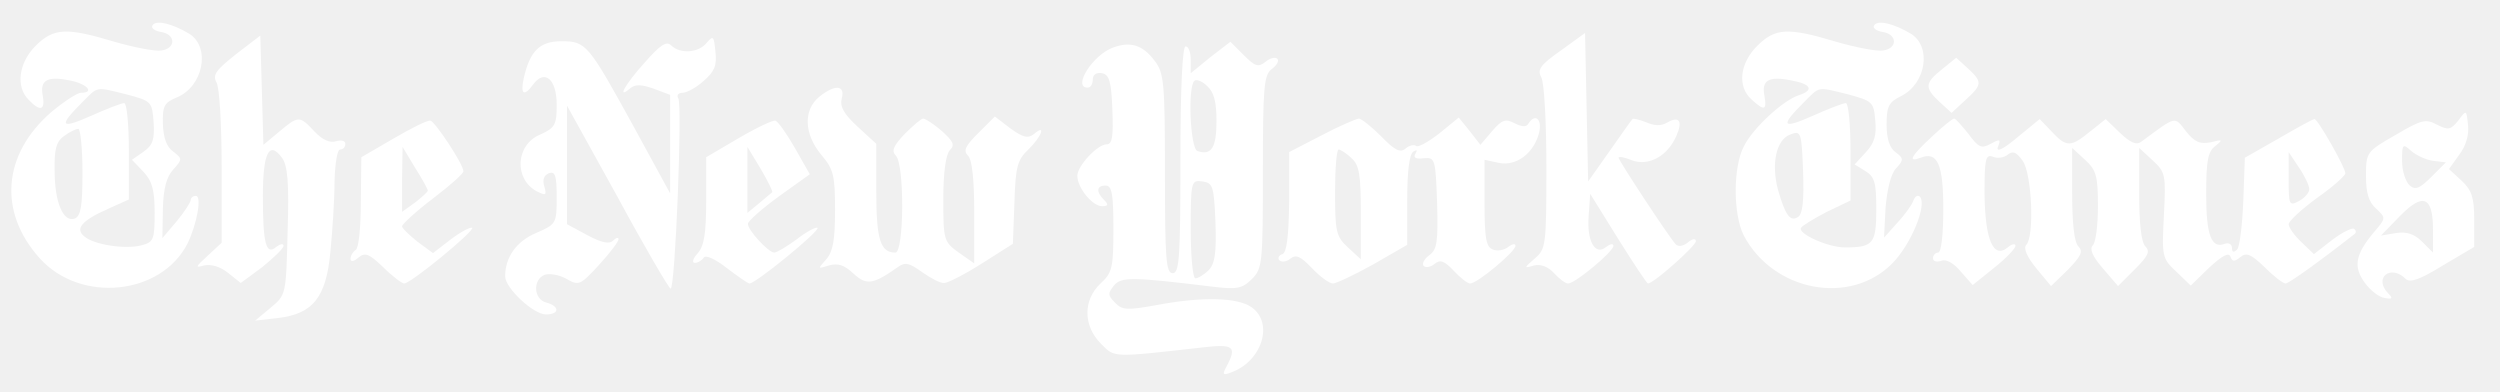
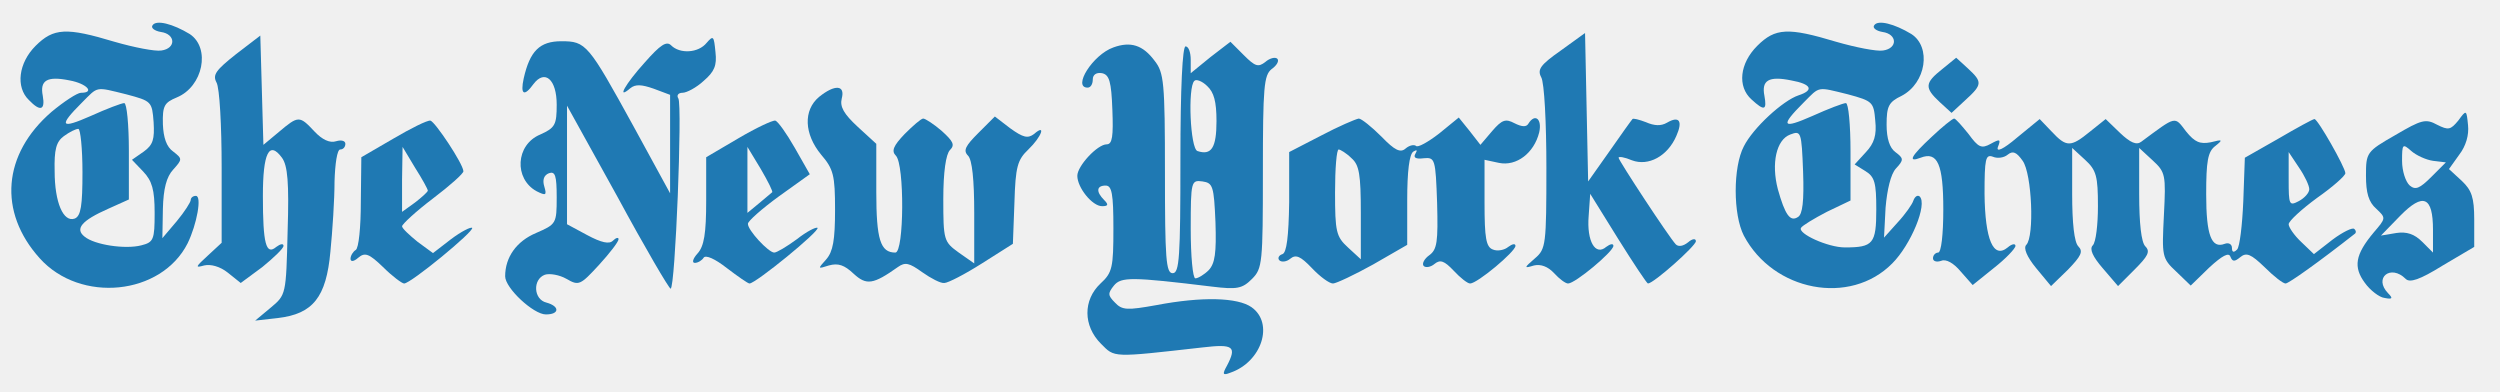
<svg xmlns="http://www.w3.org/2000/svg" version="1.0" width="485pt" height="76pt" viewBox="0 0 485 76" preserveAspectRatio="xMidYMid meet">
-   <g transform="translate(0,76) scale(0.1,-0.1)" fill="#fff" stroke="none">
+   <g transform="translate(0,76) scale(0.1,-0.1)" fill="#1f79b3" stroke="none">
    <path d="M296 711 c-4 -5 4 -11 16 -13 29 -4 30 -32 1 -36 -12 -2 -53 6 -91 17 -93 28 -118 27 -153 -8 -33 -33 -39 -80 -13 -105 22 -23 32 -20 27 8 -6 30 8 39 52 30 33 -6 50 -24 22 -24 -7 0 -33 -17 -57 -37 -95 -82 -104 -194 -23 -284 79 -88 236 -72 287 29 18 37 28 92 16 92 -6 0 -10 -4 -10 -8 0 -4 -12 -23 -27 -41 l-28 -33 1 57 c1 39 7 62 20 76 18 20 18 21 0 35 -13 9 -19 27 -20 53 -1 36 3 42 27 52 51 21 66 96 25 123 -33 20 -65 28 -72 17z m-51 -134 c49 -13 50 -14 53 -54 2 -33 -1 -44 -19 -57 l-23 -16 22 -23 c17 -18 22 -35 22 -80 0 -52 -2 -57 -26 -63 -31 -8 -91 1 -110 17 -19 15 -6 31 46 54 l40 18 0 94 c0 51 -4 93 -9 93 -5 0 -34 -11 -65 -25 -59 -26 -63 -20 -17 26 32 32 25 31 86 16z m-85 -151 c0 -65 -3 -85 -15 -90 -22 -8 -39 31 -39 92 -1 42 3 57 18 68 11 8 23 14 28 14 4 0 8 -38 8 -84z" />
    <path d="M3636 711 c-4 -5 4 -11 16 -13 29 -4 30 -32 1 -36 -12 -2 -53 6 -91 17 -93 28 -118 27 -153 -8 -34 -34 -39 -79 -11 -104 25 -23 30 -21 25 7 -6 30 8 39 52 30 39 -7 45 -19 14 -29 -30 -10 -88 -63 -106 -99 -21 -40 -21 -132 0 -173 57 -108 206 -137 288 -54 36 36 69 115 53 130 -4 3 -9 0 -12 -8 -2 -7 -16 -27 -31 -43 l-26 -29 3 58 c3 35 10 65 20 76 16 17 15 20 -1 32 -11 8 -17 26 -17 53 0 36 4 44 29 56 48 25 58 95 19 120 -33 20 -65 28 -72 17z m-51 -134 c48 -13 50 -15 53 -51 3 -28 -2 -44 -18 -61 l-22 -24 21 -13 c18 -11 21 -23 21 -74 0 -67 -6 -74 -61 -74 -33 0 -92 27 -85 38 2 4 25 18 50 31 l46 22 0 95 c0 52 -4 94 -9 94 -5 0 -34 -11 -65 -25 -59 -26 -63 -20 -17 26 32 32 25 31 86 16z m-97 -238 c-15 -10 -25 4 -39 54 -13 50 -3 96 24 106 21 8 22 6 25 -72 2 -57 -1 -83 -10 -88z" />
    <path d="M3028 662 c-40 -28 -46 -37 -38 -52 6 -10 10 -89 10 -175 0 -150 -1 -158 -22 -176 -22 -19 -22 -20 -2 -14 13 3 27 -2 39 -15 10 -11 22 -20 27 -20 14 0 88 62 88 73 0 5 -6 4 -14 -2 -21 -18 -38 11 -34 60 l3 43 54 -87 c30 -48 56 -87 58 -87 11 0 93 73 93 82 0 6 -7 5 -15 -2 -10 -8 -19 -9 -24 -4 -14 15 -111 163 -111 168 0 3 12 1 26 -5 32 -12 69 8 86 47 13 29 6 40 -18 26 -12 -7 -25 -6 -41 1 -13 5 -25 8 -26 6 -2 -2 -22 -30 -45 -63 l-41 -58 -3 144 -3 144 -47 -34z" />
    <path d="M458 655 c-39 -31 -46 -40 -38 -55 6 -10 10 -84 10 -165 l0 -146 -27 -25 c-24 -22 -25 -24 -7 -19 13 3 31 -2 46 -14 l25 -20 42 31 c22 18 41 36 41 41 0 5 -6 4 -14 -2 -20 -17 -26 6 -26 99 0 83 12 108 37 74 11 -15 14 -48 11 -142 -3 -124 -3 -124 -33 -149 l-30 -25 44 5 c68 8 94 40 102 129 4 40 8 101 8 136 1 34 5 62 11 62 6 0 10 5 10 11 0 6 -8 8 -18 5 -12 -4 -27 3 -42 19 -29 31 -31 31 -69 -1 l-30 -25 -3 106 -3 106 -47 -36z" />
    <path d="M1371 677 c-16 -20 -52 -22 -69 -5 -9 9 -21 1 -51 -33 -38 -42 -56 -74 -28 -50 10 8 22 7 45 -1 l32 -12 0 -96 0 -95 -71 130 c-88 160 -92 165 -140 165 -42 0 -61 -19 -73 -72 -7 -32 1 -36 19 -11 22 29 45 9 45 -40 0 -39 -3 -45 -32 -58 -48 -20 -51 -86 -7 -110 18 -9 20 -8 15 9 -4 13 -1 22 9 26 12 4 15 -4 15 -47 0 -51 -1 -52 -40 -69 -38 -16 -60 -47 -60 -84 0 -23 55 -74 79 -74 27 0 27 16 1 23 -25 6 -27 45 -3 54 9 3 28 0 42 -8 24 -14 27 -12 63 27 21 23 38 45 38 50 0 4 -5 3 -11 -3 -7 -7 -22 -4 -50 11 l-39 21 0 115 0 115 98 -177 c53 -98 100 -178 103 -178 9 0 23 356 15 369 -4 6 0 11 8 11 8 0 27 10 41 23 21 18 26 30 23 56 -3 31 -4 33 -17 18z" />
    <path d="M2160 668 c-40 -14 -80 -78 -50 -78 6 0 10 7 10 16 0 9 7 14 18 12 14 -3 18 -16 20 -71 2 -51 0 -67 -11 -67 -18 0 -57 -42 -57 -61 0 -23 29 -59 48 -59 12 0 13 3 4 12 -16 16 -15 28 3 28 12 0 15 -16 15 -83 0 -76 -2 -86 -25 -107 -34 -32 -34 -82 1 -117 27 -27 20 -27 197 -7 60 7 67 2 47 -36 -9 -16 -8 -19 7 -13 61 21 85 96 41 127 -27 19 -96 21 -185 4 -56 -10 -66 -10 -80 5 -14 14 -14 18 -2 33 14 17 34 17 190 -2 49 -6 59 -4 78 15 20 20 21 31 21 207 0 166 2 188 17 200 10 7 15 16 11 20 -4 4 -15 1 -23 -6 -14 -11 -20 -9 -42 13 l-26 26 -39 -30 -38 -31 0 26 c0 14 -4 26 -10 26 -6 0 -10 -80 -10 -220 0 -189 -2 -220 -15 -220 -13 0 -15 28 -15 194 0 177 -2 195 -20 218 -23 31 -47 38 -80 26z m200 -143 c0 -52 -10 -67 -37 -58 -14 5 -19 124 -6 136 3 4 15 0 25 -10 13 -12 18 -30 18 -68z m-2 -196 c2 -60 -1 -80 -13 -93 -9 -9 -21 -16 -26 -16 -5 0 -9 43 -9 96 0 93 1 95 23 92 20 -3 22 -9 25 -79z" />
    <path d="M3768 626 c-34 -27 -35 -36 -5 -64 l23 -21 27 25 c33 30 33 35 5 61 l-23 21 -27 -22z" />
    <path d="M1589 572 c-31 -26 -29 -72 4 -112 24 -28 27 -40 27 -107 0 -59 -4 -81 -17 -96 -17 -19 -17 -19 5 -12 18 5 30 1 48 -16 25 -23 38 -21 86 13 14 10 22 8 47 -10 17 -12 36 -22 43 -21 7 0 40 17 73 38 l60 38 3 80 c2 70 6 83 27 103 26 25 35 51 11 30 -12 -9 -21 -7 -46 11 l-30 23 -32 -32 c-25 -25 -30 -34 -20 -44 8 -8 12 -47 12 -111 l0 -98 -30 21 c-29 21 -30 24 -30 104 0 52 5 87 13 95 10 10 6 17 -16 37 -15 13 -32 24 -36 24 -4 0 -20 -14 -36 -30 -22 -23 -26 -33 -17 -42 17 -17 16 -188 -1 -188 -29 0 -37 25 -37 118 l0 93 -36 33 c-27 25 -35 39 -31 55 7 26 -13 28 -44 3z" />
    <path d="M4769 526 c-15 -18 -19 -19 -41 -8 -22 12 -30 10 -81 -20 -56 -32 -57 -34 -57 -79 0 -33 5 -51 20 -64 19 -18 19 -18 -5 -46 -36 -43 -40 -67 -17 -98 10 -14 28 -28 38 -29 15 -3 17 -1 7 9 -29 30 5 57 34 28 8 -8 27 -2 72 26 l61 36 0 53 c0 43 -5 57 -24 75 l-25 23 20 28 c13 17 19 38 17 57 -3 30 -3 31 -19 9z m-49 -78 l25 -3 -28 -28 c-23 -23 -31 -26 -42 -17 -8 7 -15 28 -15 48 0 33 1 34 18 19 9 -8 28 -17 42 -19z m0 -134 l0 -44 -21 21 c-15 15 -30 20 -50 17 l-30 -5 37 38 c45 46 64 38 64 -27z" />
    <path d="M763 491 l-62 -36 -1 -87 c0 -48 -4 -90 -10 -93 -5 -3 -10 -11 -10 -17 0 -6 6 -6 15 2 13 11 21 8 48 -18 18 -18 37 -32 41 -32 13 0 137 102 132 108 -3 2 -21 -7 -41 -22 l-35 -27 -30 22 c-16 13 -30 26 -30 30 0 4 27 29 60 54 33 25 60 49 59 53 -1 15 -55 96 -64 98 -6 1 -38 -15 -72 -35z m67 -101 c-1 -3 -12 -13 -25 -23 l-25 -18 0 63 1 63 24 -40 c14 -22 25 -42 25 -45z" />
    <path d="M1433 492 l-63 -37 0 -84 c0 -64 -4 -89 -17 -103 -9 -10 -11 -18 -5 -18 6 0 14 5 17 10 4 6 22 -2 45 -20 21 -16 41 -30 44 -30 12 0 137 102 132 108 -3 2 -21 -7 -40 -22 -19 -14 -39 -26 -44 -26 -11 0 -52 44 -51 56 0 5 27 29 60 53 l60 43 -29 51 c-16 28 -33 52 -38 53 -5 1 -37 -14 -71 -34z m65 -105 c-1 -1 -13 -11 -25 -21 l-23 -19 0 64 0 64 26 -43 c14 -24 24 -44 22 -45z" />
    <path d="M2563 497 l-62 -32 0 -97 c-1 -68 -5 -98 -13 -101 -7 -2 -10 -8 -6 -12 4 -4 14 -3 21 3 11 9 20 5 42 -18 16 -17 34 -30 41 -30 6 0 42 17 78 37 l66 38 0 87 c0 55 4 89 12 94 7 4 8 3 4 -4 -5 -8 1 -11 16 -9 22 2 23 -1 26 -87 2 -75 0 -90 -15 -101 -10 -7 -15 -17 -11 -21 4 -4 14 -2 21 4 11 9 19 6 37 -13 13 -14 27 -25 32 -25 14 0 88 62 88 73 0 5 -6 4 -14 -2 -7 -6 -21 -9 -30 -5 -13 5 -16 22 -16 90 l0 84 28 -6 c34 -7 68 19 78 59 6 26 -8 38 -21 17 -4 -7 -13 -6 -27 1 -17 9 -24 7 -43 -15 l-23 -27 -21 27 -21 26 -38 -31 c-22 -17 -42 -28 -45 -24 -4 3 -13 1 -20 -5 -10 -9 -21 -4 -47 23 -19 19 -39 35 -44 35 -6 -1 -39 -15 -73 -33z m59 -44 c15 -13 18 -32 18 -106 l0 -90 -25 23 c-23 21 -25 31 -25 107 0 46 3 83 7 83 3 0 15 -7 25 -17z" />
    <path d="M3748 495 c-41 -38 -48 -51 -22 -41 33 13 44 -13 44 -100 0 -49 -4 -84 -10 -84 -5 0 -10 -5 -10 -11 0 -6 7 -8 16 -5 9 4 24 -4 38 -21 l23 -26 41 33 c23 18 42 38 42 43 0 5 -7 4 -15 -3 -28 -23 -44 15 -45 104 0 68 2 77 16 72 9 -4 22 -2 29 4 10 8 17 5 29 -12 18 -25 23 -147 7 -163 -6 -6 1 -23 19 -45 l29 -35 33 32 c25 26 30 35 20 45 -8 8 -12 45 -12 102 l0 89 25 -23 c22 -20 25 -32 25 -90 0 -36 -4 -70 -10 -76 -7 -7 0 -22 19 -44 l30 -35 32 32 c26 26 31 35 21 45 -8 8 -12 45 -12 102 l0 89 26 -24 c25 -23 26 -28 22 -106 -4 -80 -4 -84 24 -110 l28 -27 36 35 c25 23 38 30 41 21 4 -10 8 -10 19 -1 12 10 21 6 47 -19 18 -18 36 -32 41 -32 6 0 65 42 135 97 2 2 2 6 -2 9 -3 3 -22 -6 -42 -21 l-36 -28 -24 23 c-14 13 -25 29 -25 35 0 6 25 29 55 51 30 21 55 43 55 48 0 11 -54 106 -60 105 -3 0 -34 -17 -70 -38 l-65 -37 -3 -84 c-2 -47 -7 -89 -12 -94 -7 -7 -10 -5 -10 3 0 7 -6 11 -14 8 -26 -10 -36 17 -36 96 0 64 3 83 18 94 15 12 14 13 -9 7 -21 -4 -31 0 -48 21 -23 30 -18 31 -87 -20 -9 -7 -21 -2 -41 17 l-28 27 -30 -24 c-38 -31 -46 -31 -75 0 l-23 24 -44 -36 c-27 -23 -41 -29 -37 -18 6 15 4 16 -14 6 -18 -10 -24 -7 -43 19 -13 16 -25 30 -28 30 -3 0 -23 -16 -43 -35z m732 -102 c0 -7 -9 -17 -20 -23 -19 -10 -20 -8 -20 42 l0 53 20 -30 c11 -16 20 -35 20 -42z" />
  </g>
</svg>
